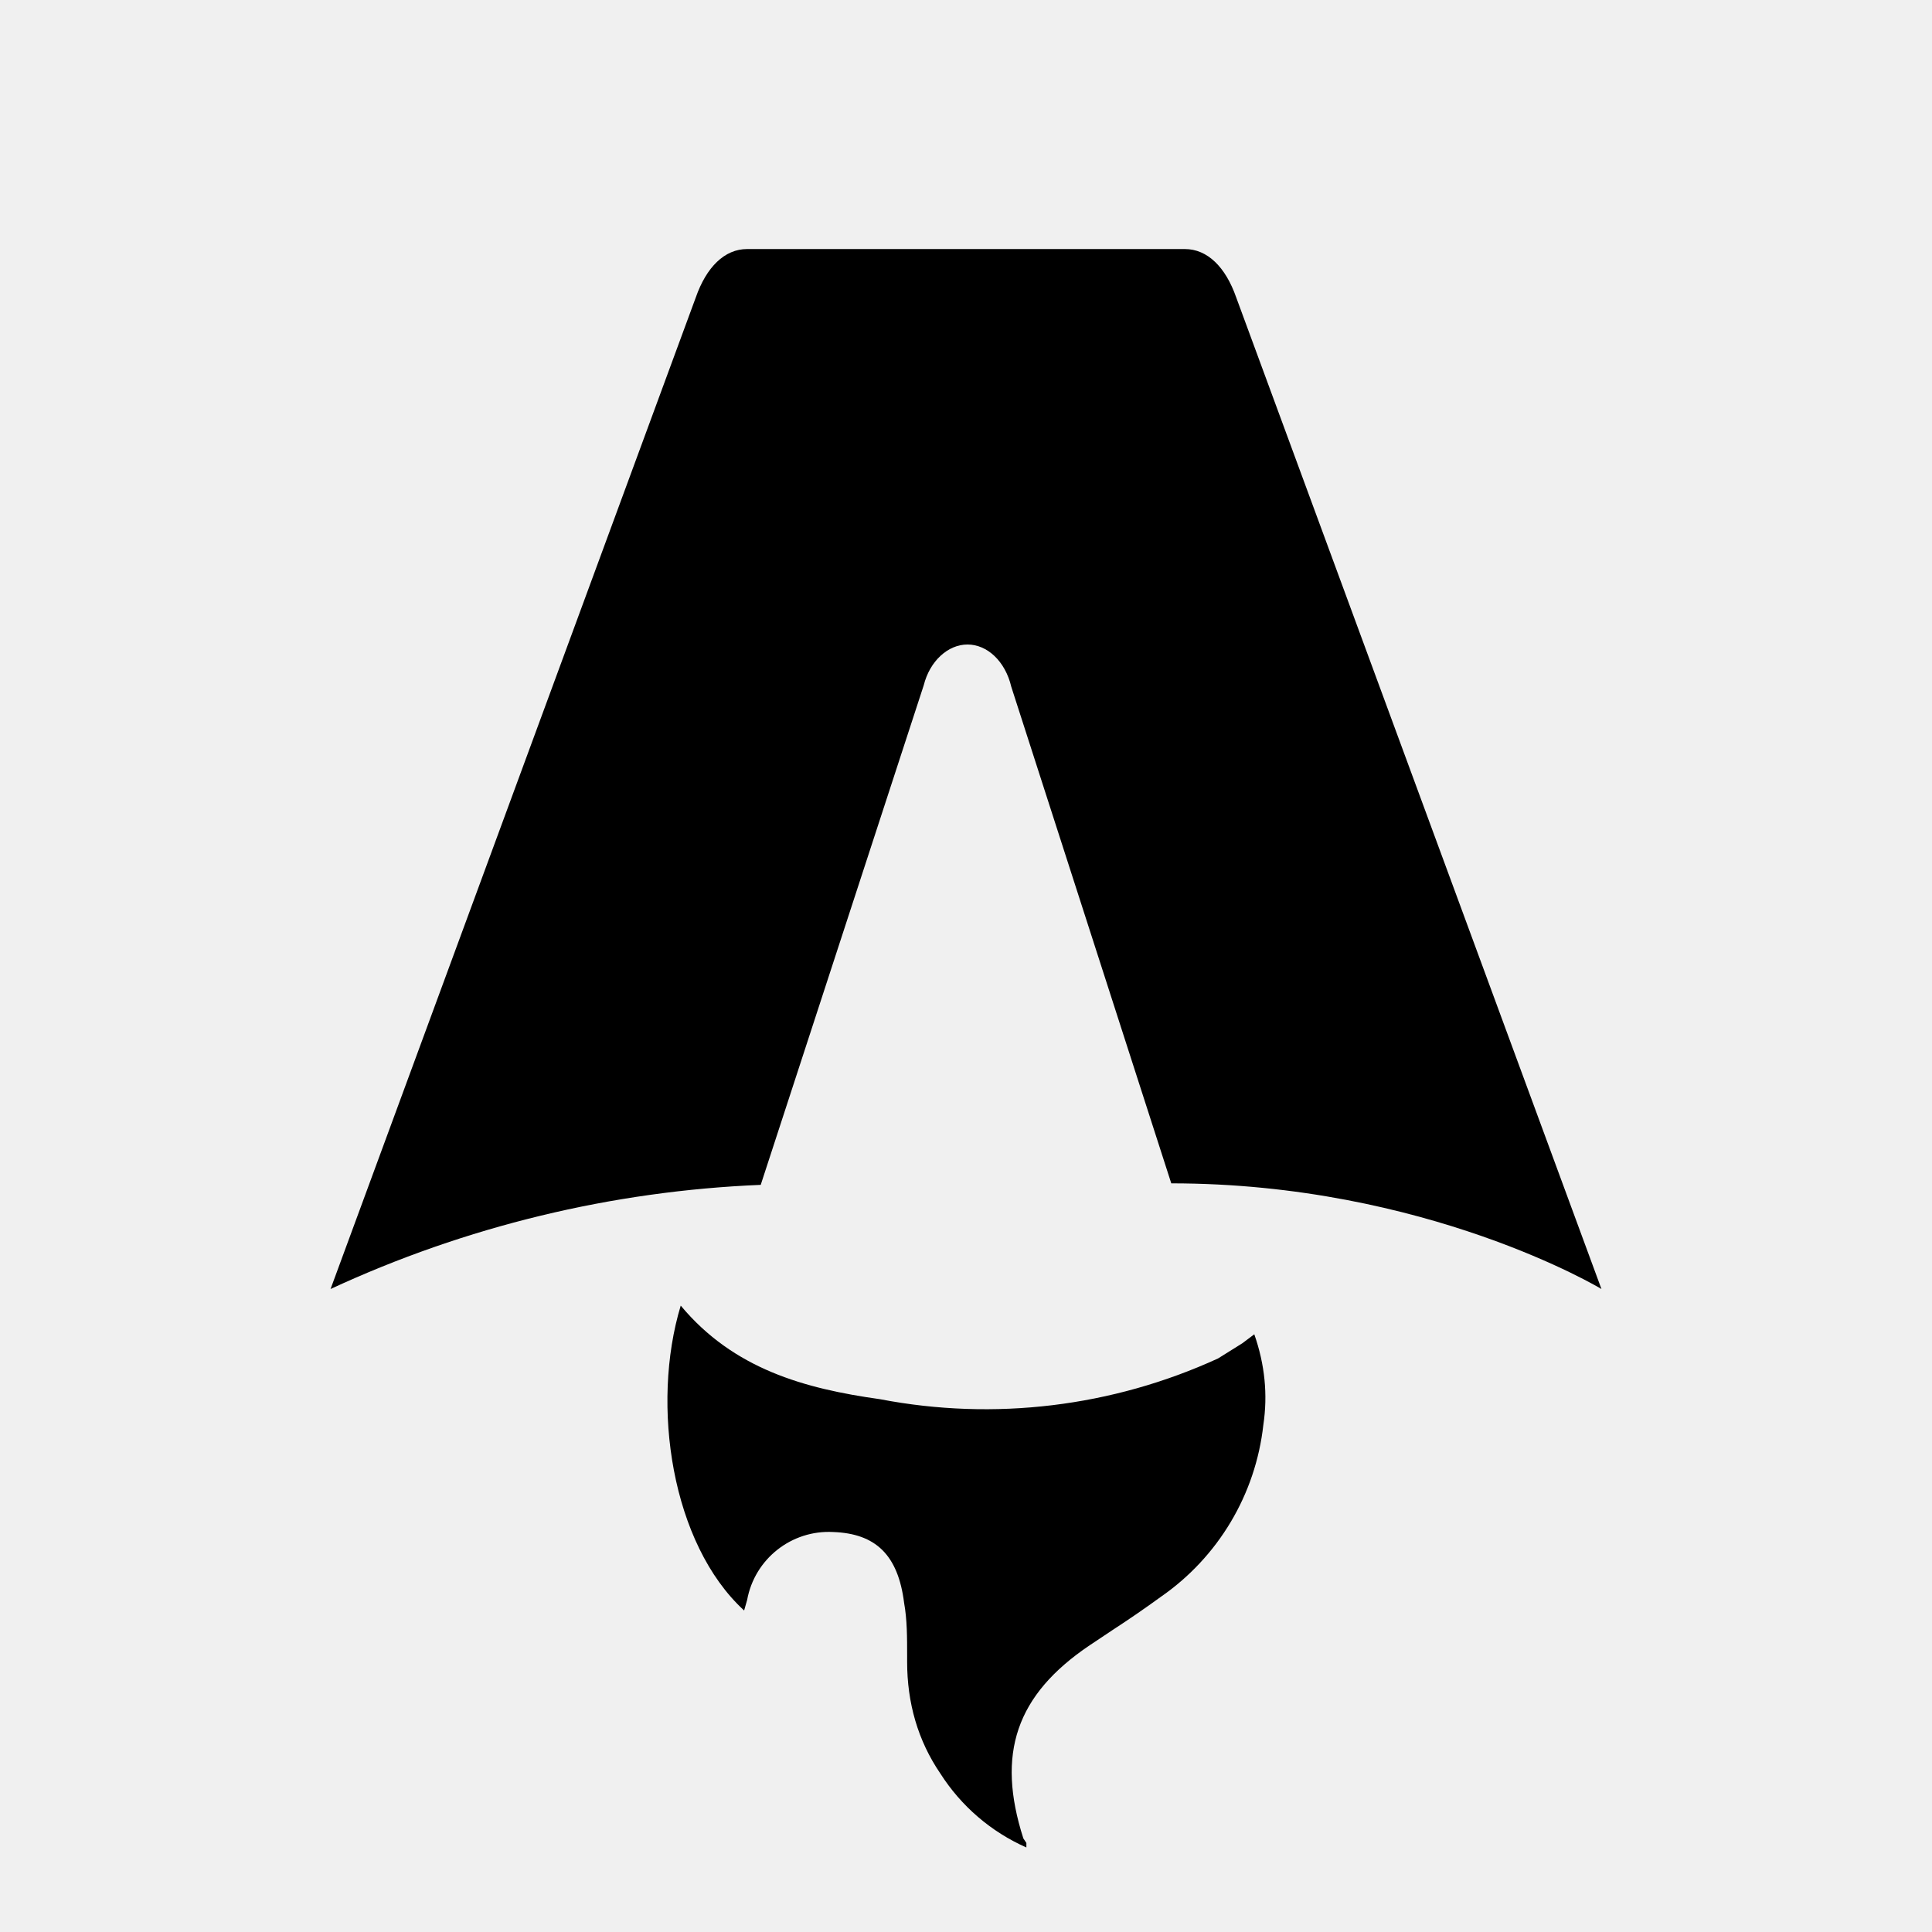
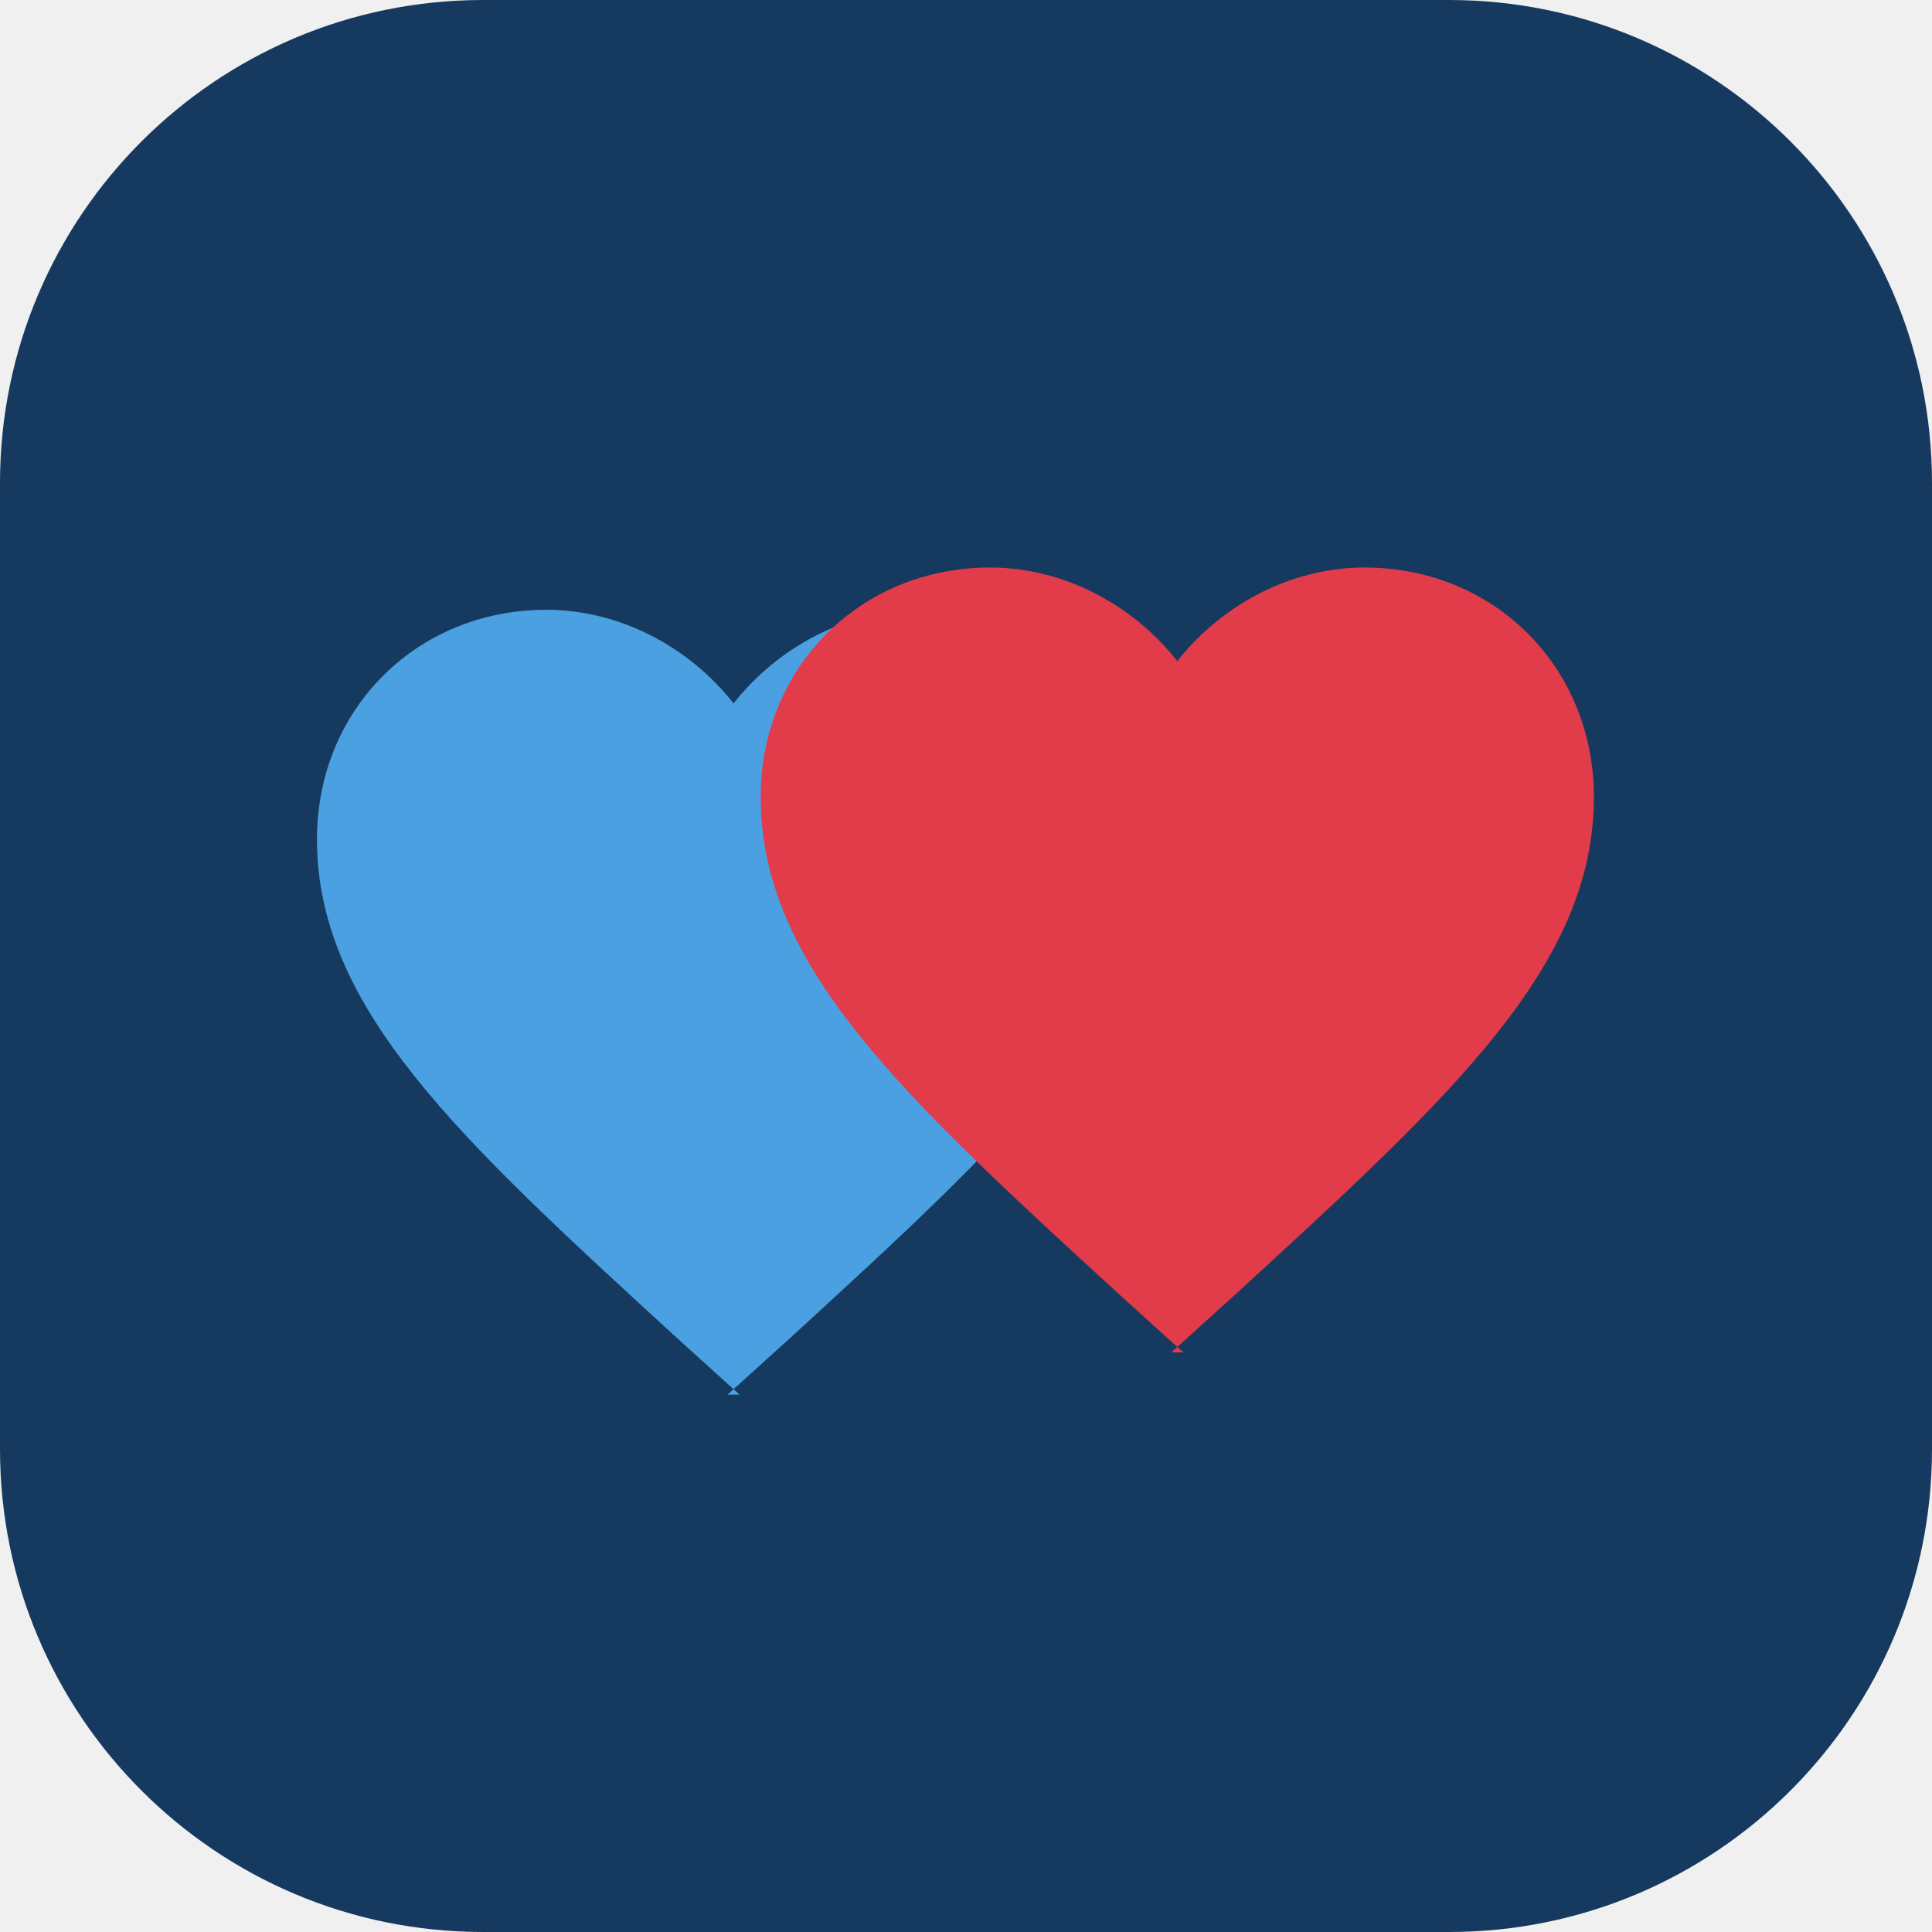
- <svg xmlns="http://www.w3.org/2000/svg" fill="none" viewBox="0 0 128 128">
-   <path d="M50.4 78.5a75.1 75.1 0 0 0-28.5 6.9l24.2-65.7c.7-2 1.9-3.2 3.4-3.2h29c1.5 0 2.7 1.2 3.4 3.2l24.2 65.7s-11.6-7-28.5-7L67 45.5c-.4-1.7-1.6-2.8-2.9-2.8-1.3 0-2.5 1.1-2.9 2.7L50.4 78.5Zm-1.1 28.2Zm-4.2-20.2c-2 6.6-.6 15.8 4.2 20.2a17.5 17.5 0 0 1 .2-.7 5.5 5.5 0 0 1 5.7-4.5c2.8.1 4.3 1.5 4.7 4.7.2 1.1.2 2.3.2 3.5v.4c0 2.7.7 5.2 2.2 7.4a13 13 0 0 0 5.7 4.9v-.3l-.2-.3c-1.8-5.6-.5-9.5 4.4-12.8l1.5-1a73 73 0 0 0 3.2-2.2 16 16 0 0 0 6.8-11.4c.3-2 .1-4-.6-6l-.8.6-1.6 1a37 37 0 0 1-22.4 2.7c-5-.7-9.7-2-13.2-6.2Z" />
-   <style>
-         path { fill: #000; }
-         @media (prefers-color-scheme: dark) {
-             path { fill: #FFF; }
-         }
-     </style>
+ <svg xmlns="http://www.w3.org/2000/svg" viewBox="0 0 64 64">
+   <rect width="64" height="64" rx="16" fill="#163A5F" />
+   <path fill="#4AA0E0" d="M24.5 46.2 22.4 44.3C15.2 37.7 10.5 33.4 10.5 27.8c0-4.3 3.3-7.6 7.6-7.6 2.4 0 4.7 1.2 6.2 3.1 1.5-1.9 3.8-3.1 6.2-3.1 4.3 0 7.6 3.3 7.6 7.6 0 5.6-4.7 9.9-11.9 16.5l-2.1 1.9z" />
+   <path fill="#E23C4A" d="M39.2 44.8 37.1 42.9C29.9 36.3 25.2 32 25.2 26.4c0-4.3 3.3-7.6 7.6-7.6 2.4 0 4.7 1.2 6.2 3.1 1.5-1.9 3.8-3.1 6.2-3.1 4.3 0 7.6 3.3 7.6 7.6 0 5.6-4.7 9.9-11.9 16.5l-2.1 1.9z" />
</svg>
